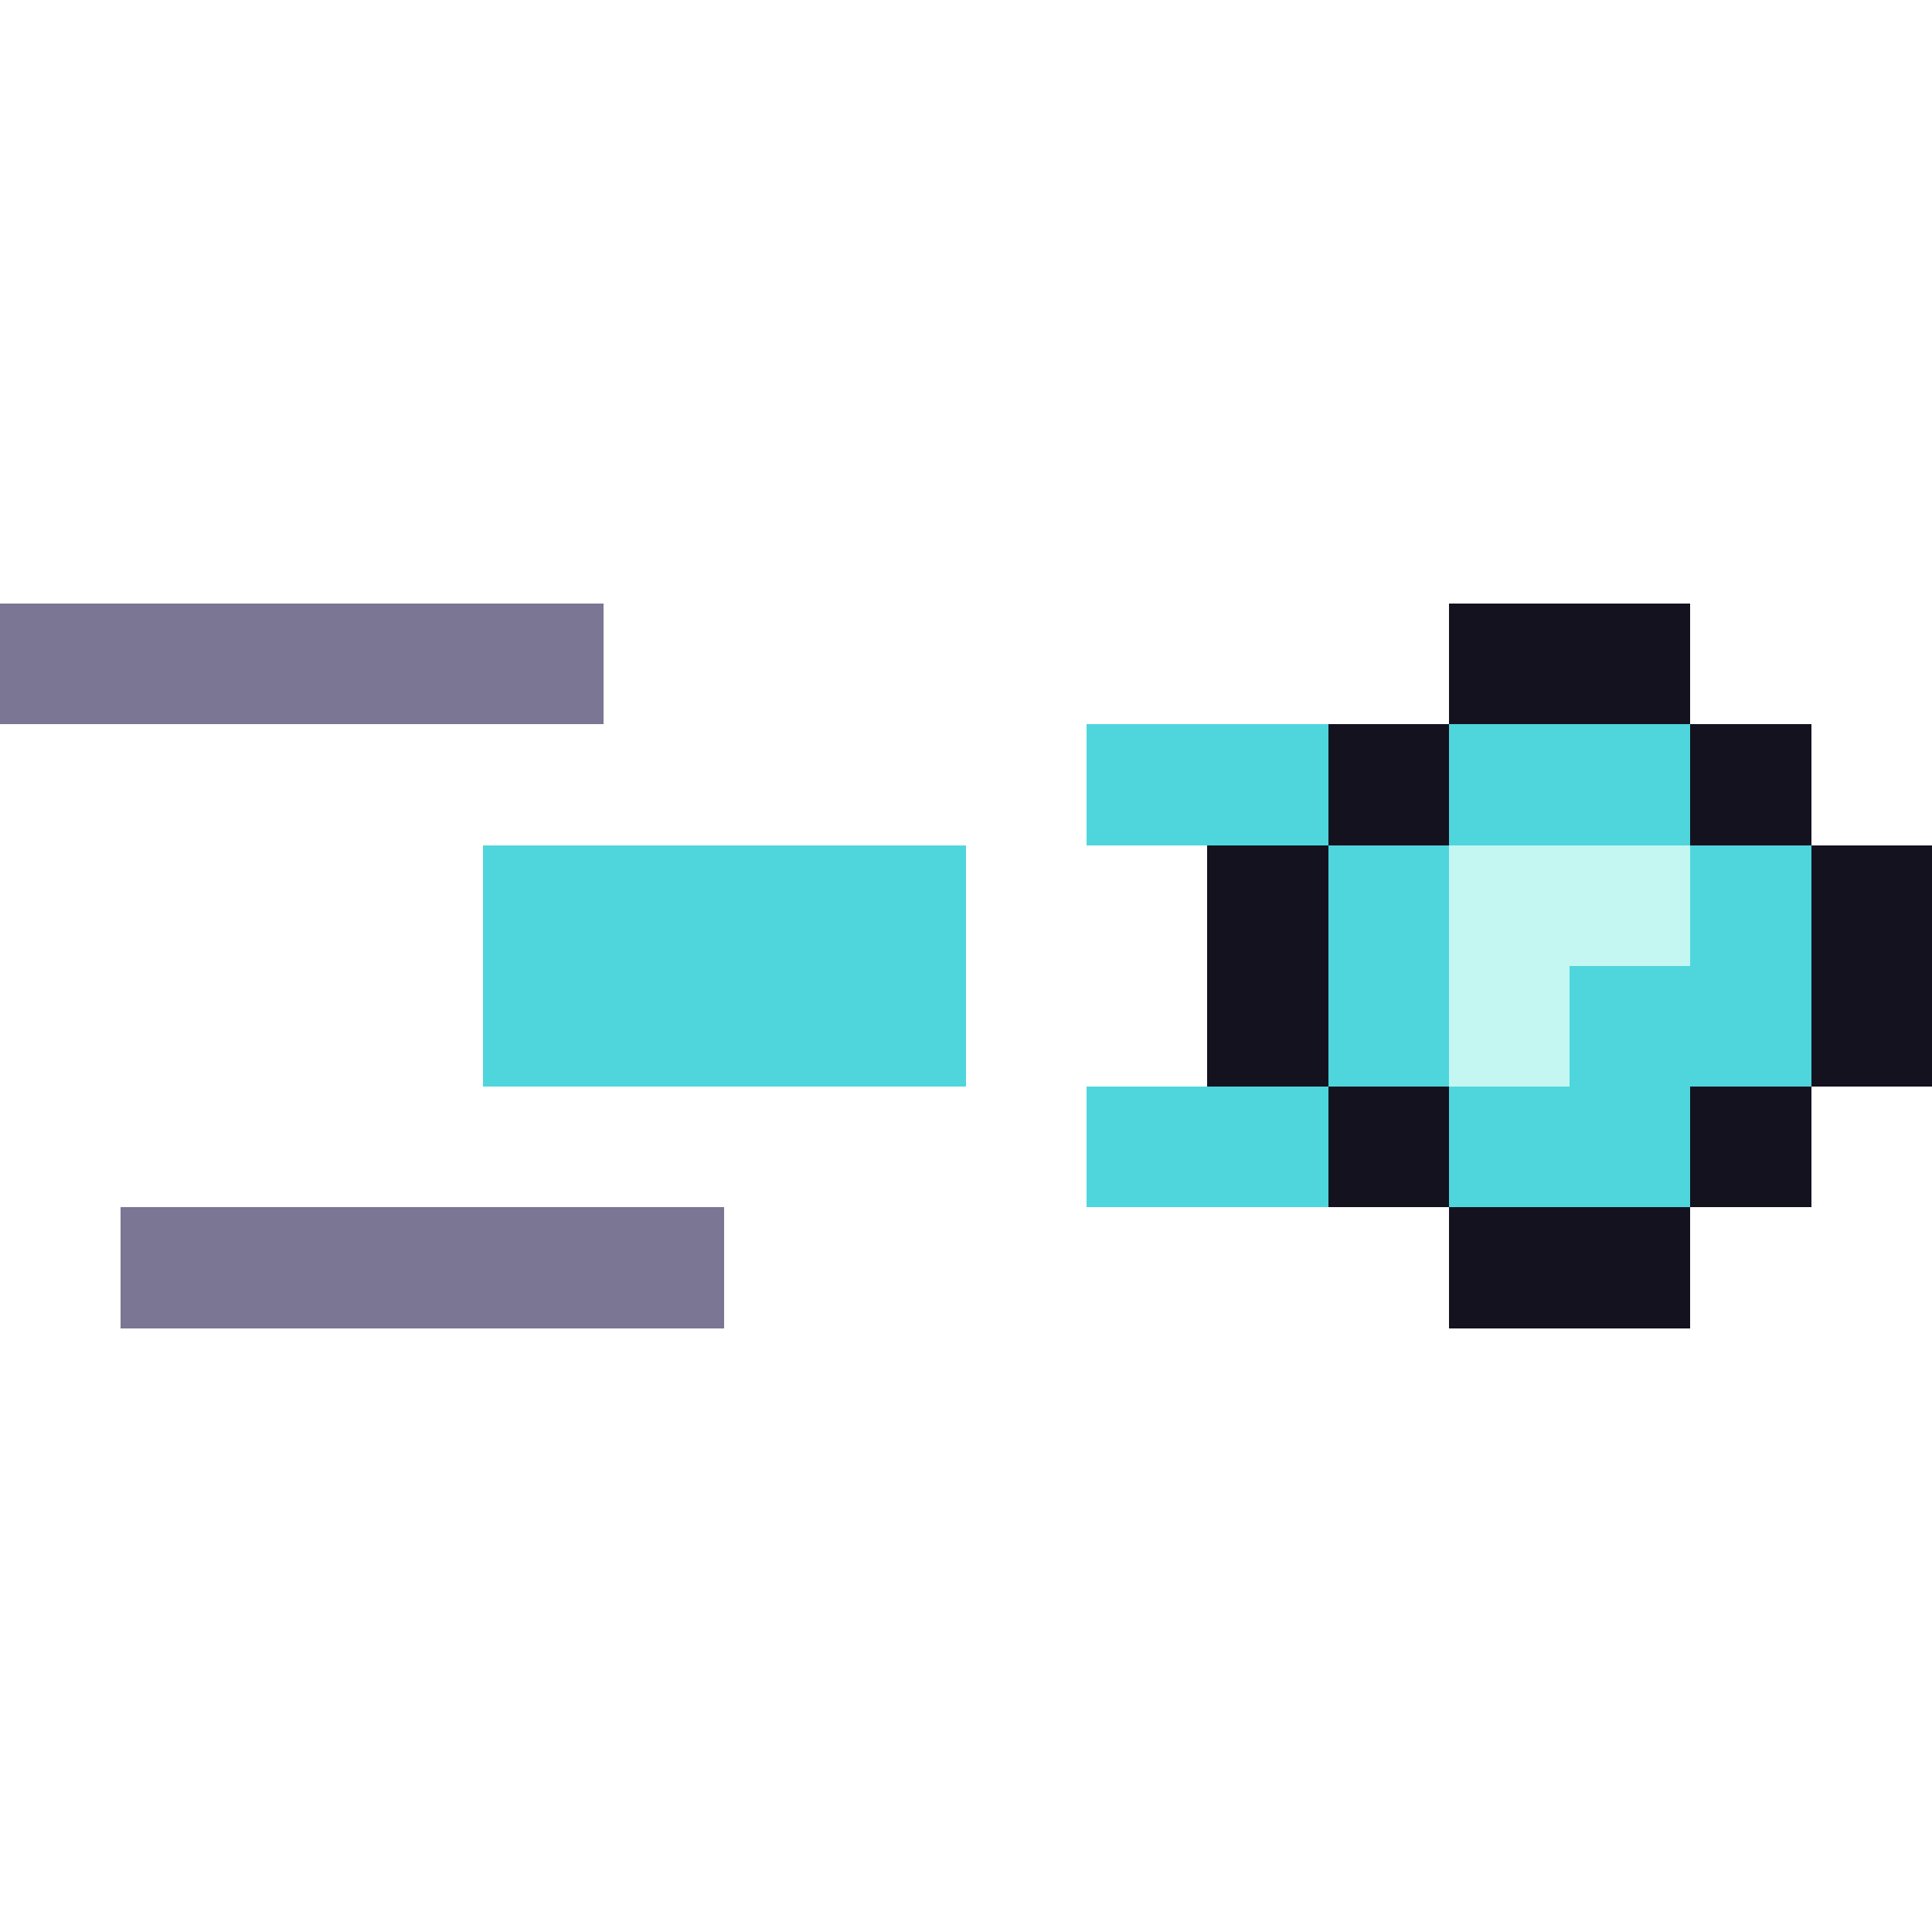
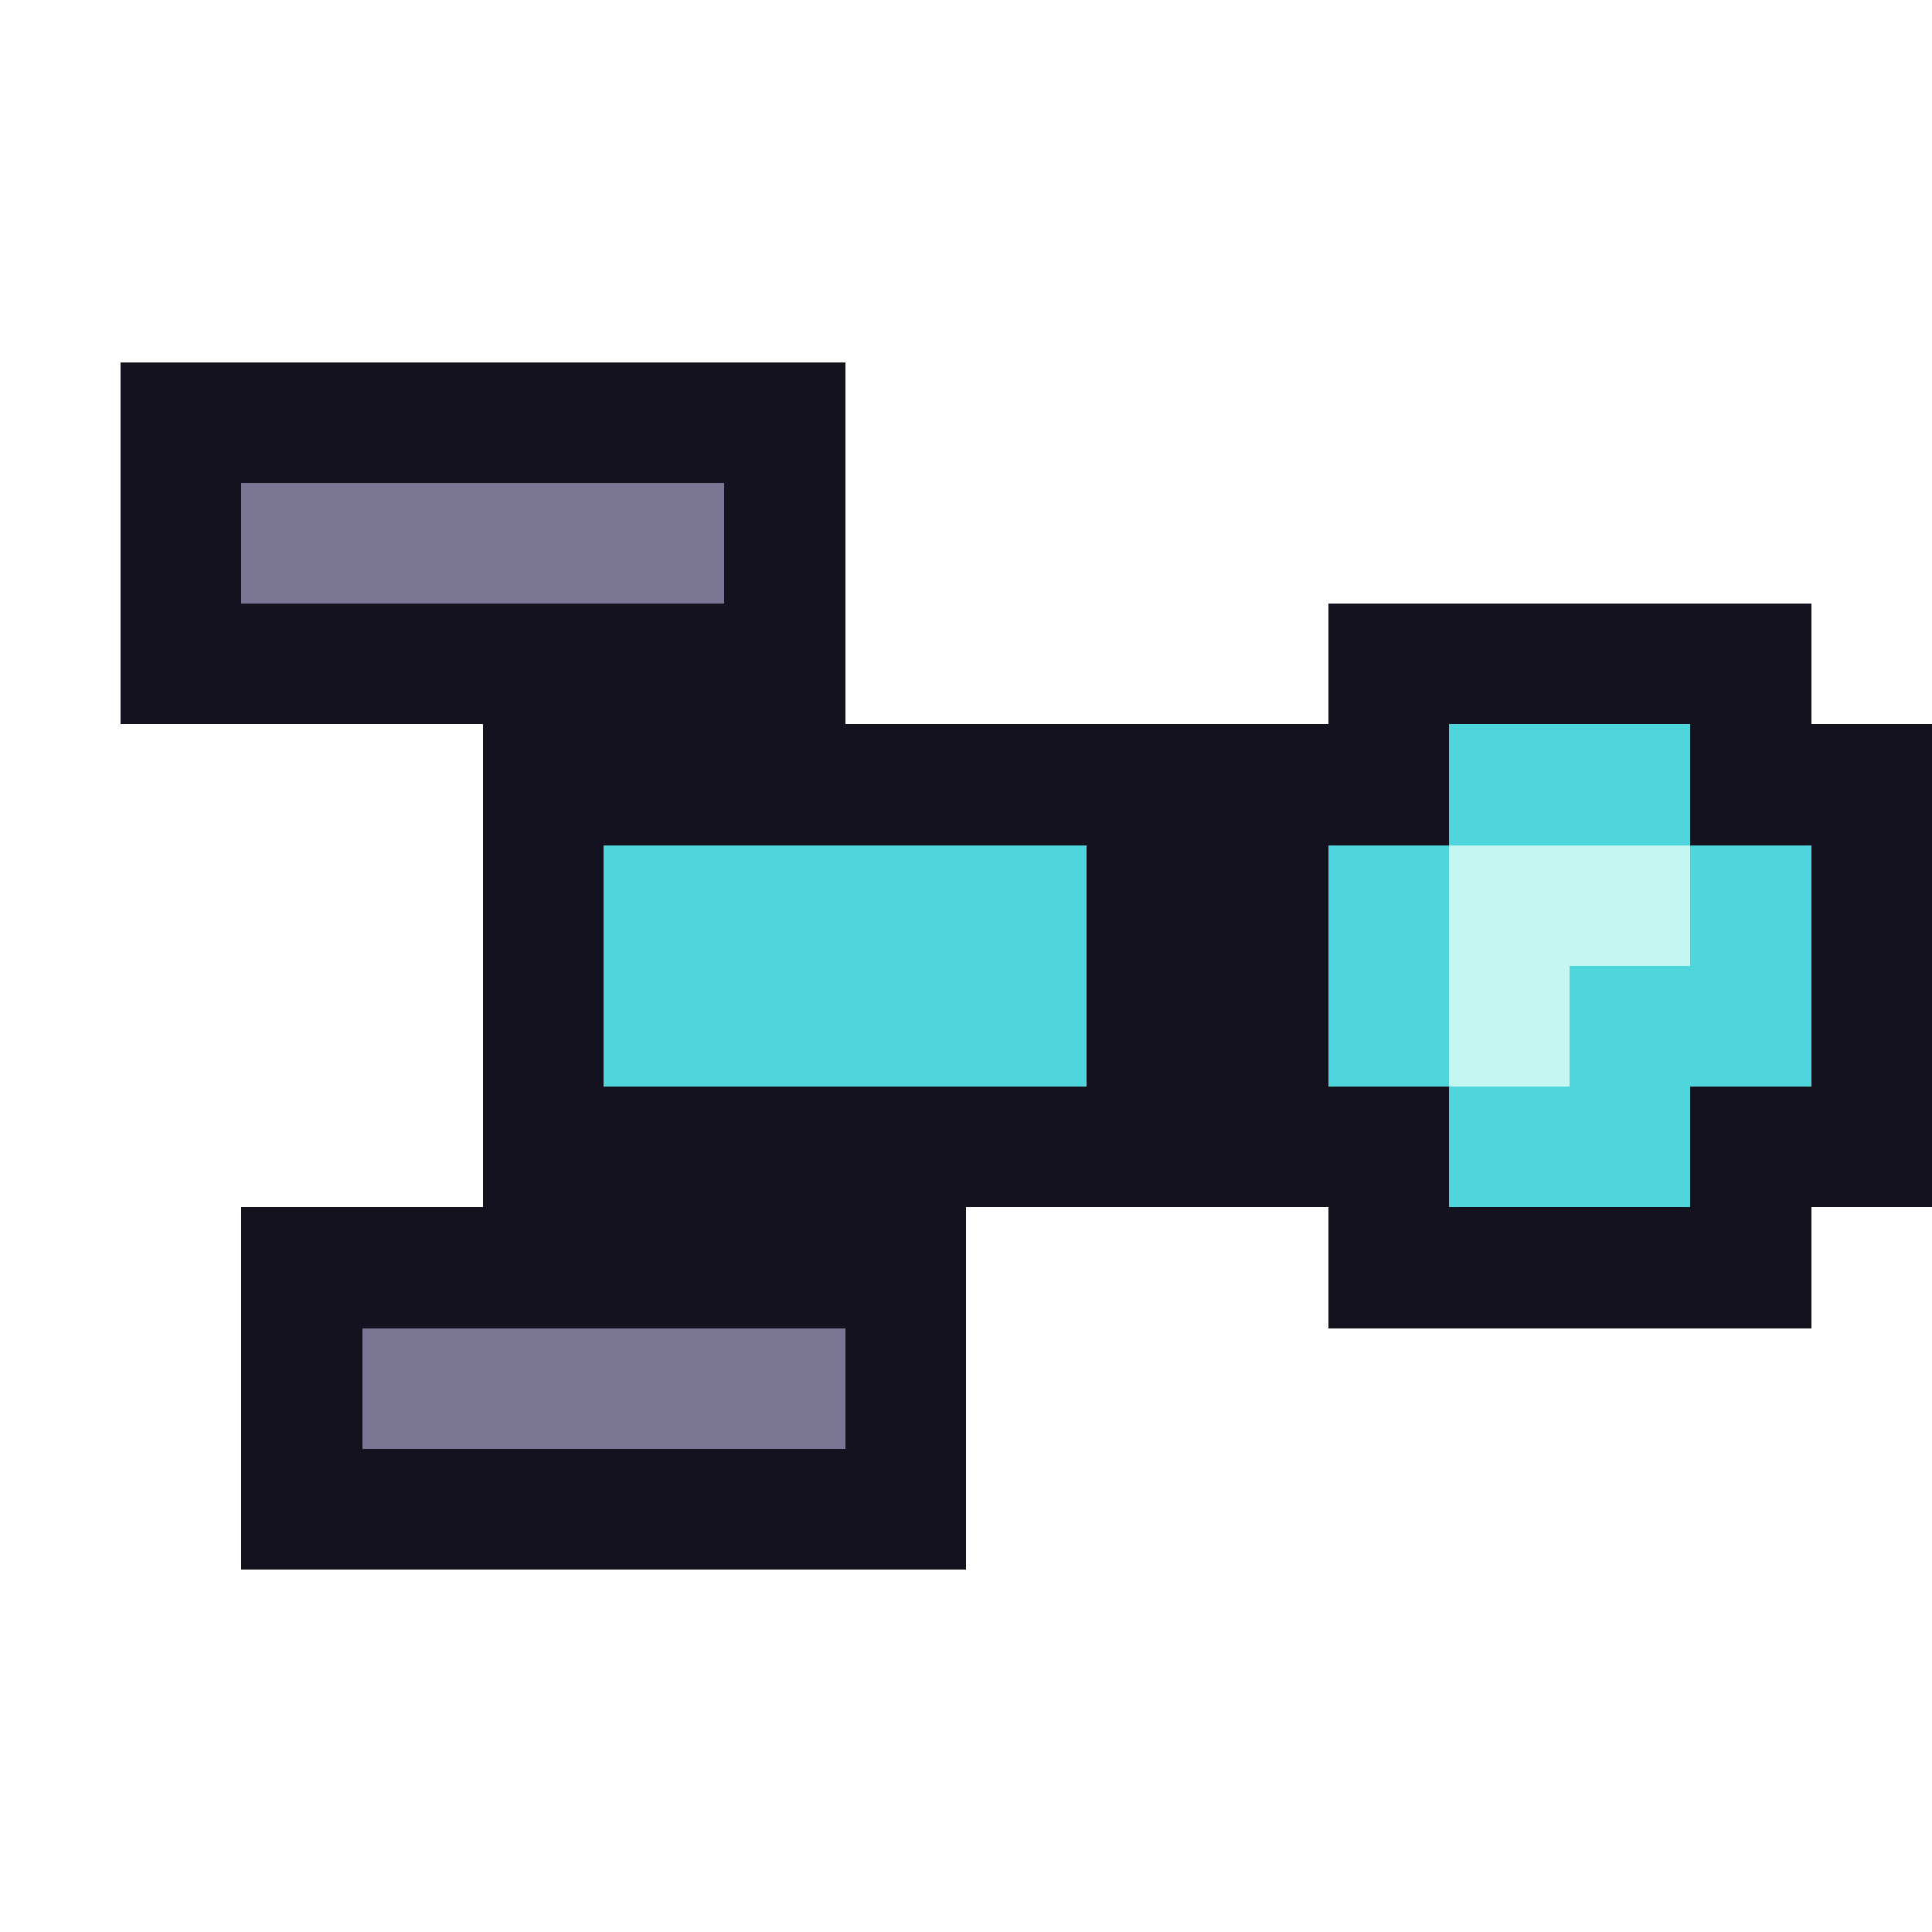
<svg xmlns="http://www.w3.org/2000/svg" width="16" height="16" viewBox="0 0 16 16" shape-rendering="crispEdges">
-   <rect x="0" y="5" width="1" height="1" fill="#7a7694" />
-   <rect x="1" y="5" width="1" height="1" fill="#7a7694" />
-   <rect x="2" y="5" width="1" height="1" fill="#7a7694" />
-   <rect x="3" y="5" width="1" height="1" fill="#7a7694" />
-   <rect x="4" y="5" width="1" height="1" fill="#7a7694" />
+   <rect x="1" y="3" width="1" height="1" fill="#14121f" />
+   <rect x="2" y="3" width="1" height="1" fill="#14121f" />
+   <rect x="3" y="3" width="1" height="1" fill="#14121f" />
+   <rect x="4" y="3" width="1" height="1" fill="#14121f" />
+   <rect x="5" y="3" width="1" height="1" fill="#14121f" />
+   <rect x="6" y="3" width="1" height="1" fill="#14121f" />
+   <rect x="1" y="4" width="1" height="1" fill="#14121f" />
+   <rect x="2" y="4" width="1" height="1" fill="#7a7694" />
+   <rect x="3" y="4" width="1" height="1" fill="#7a7694" />
+   <rect x="4" y="4" width="1" height="1" fill="#7a7694" />
+   <rect x="5" y="4" width="1" height="1" fill="#7a7694" />
+   <rect x="6" y="4" width="1" height="1" fill="#14121f" />
+   <rect x="1" y="5" width="1" height="1" fill="#14121f" />
+   <rect x="2" y="5" width="1" height="1" fill="#14121f" />
+   <rect x="3" y="5" width="1" height="1" fill="#14121f" />
+   <rect x="4" y="5" width="1" height="1" fill="#14121f" />
+   <rect x="5" y="5" width="1" height="1" fill="#14121f" />
+   <rect x="6" y="5" width="1" height="1" fill="#14121f" />
+   <rect x="11" y="5" width="1" height="1" fill="#14121f" />
  <rect x="12" y="5" width="1" height="1" fill="#14121f" />
  <rect x="13" y="5" width="1" height="1" fill="#14121f" />
-   <rect x="9" y="6" width="1" height="1" fill="#4fd6dc" />
-   <rect x="10" y="6" width="1" height="1" fill="#4fd6dc" />
+   <rect x="14" y="5" width="1" height="1" fill="#14121f" />
+   <rect x="4" y="6" width="1" height="1" fill="#14121f" />
+   <rect x="5" y="6" width="1" height="1" fill="#14121f" />
+   <rect x="6" y="6" width="1" height="1" fill="#14121f" />
+   <rect x="7" y="6" width="1" height="1" fill="#14121f" />
+   <rect x="8" y="6" width="1" height="1" fill="#14121f" />
+   <rect x="9" y="6" width="1" height="1" fill="#14121f" />
+   <rect x="10" y="6" width="1" height="1" fill="#14121f" />
  <rect x="11" y="6" width="1" height="1" fill="#14121f" />
  <rect x="12" y="6" width="1" height="1" fill="#4fd6dc" />
  <rect x="13" y="6" width="1" height="1" fill="#4fd6dc" />
  <rect x="14" y="6" width="1" height="1" fill="#14121f" />
-   <rect x="4" y="7" width="1" height="1" fill="#4fd6dc" />
+   <rect x="15" y="6" width="1" height="1" fill="#14121f" />
+   <rect x="4" y="7" width="1" height="1" fill="#14121f" />
  <rect x="5" y="7" width="1" height="1" fill="#4fd6dc" />
  <rect x="6" y="7" width="1" height="1" fill="#4fd6dc" />
  <rect x="7" y="7" width="1" height="1" fill="#4fd6dc" />
+   <rect x="8" y="7" width="1" height="1" fill="#4fd6dc" />
+   <rect x="9" y="7" width="1" height="1" fill="#14121f" />
  <rect x="10" y="7" width="1" height="1" fill="#14121f" />
  <rect x="11" y="7" width="1" height="1" fill="#4fd6dc" />
  <rect x="12" y="7" width="1" height="1" fill="#c4f6f2" />
  <rect x="13" y="7" width="1" height="1" fill="#c4f6f2" />
  <rect x="14" y="7" width="1" height="1" fill="#4fd6dc" />
  <rect x="15" y="7" width="1" height="1" fill="#14121f" />
-   <rect x="4" y="8" width="1" height="1" fill="#4fd6dc" />
+   <rect x="4" y="8" width="1" height="1" fill="#14121f" />
  <rect x="5" y="8" width="1" height="1" fill="#4fd6dc" />
  <rect x="6" y="8" width="1" height="1" fill="#4fd6dc" />
  <rect x="7" y="8" width="1" height="1" fill="#4fd6dc" />
+   <rect x="8" y="8" width="1" height="1" fill="#4fd6dc" />
+   <rect x="9" y="8" width="1" height="1" fill="#14121f" />
  <rect x="10" y="8" width="1" height="1" fill="#14121f" />
  <rect x="11" y="8" width="1" height="1" fill="#4fd6dc" />
  <rect x="12" y="8" width="1" height="1" fill="#c4f6f2" />
  <rect x="13" y="8" width="1" height="1" fill="#4fd6dc" />
  <rect x="14" y="8" width="1" height="1" fill="#4fd6dc" />
  <rect x="15" y="8" width="1" height="1" fill="#14121f" />
-   <rect x="9" y="9" width="1" height="1" fill="#4fd6dc" />
-   <rect x="10" y="9" width="1" height="1" fill="#4fd6dc" />
+   <rect x="4" y="9" width="1" height="1" fill="#14121f" />
+   <rect x="5" y="9" width="1" height="1" fill="#14121f" />
+   <rect x="6" y="9" width="1" height="1" fill="#14121f" />
+   <rect x="7" y="9" width="1" height="1" fill="#14121f" />
+   <rect x="8" y="9" width="1" height="1" fill="#14121f" />
+   <rect x="9" y="9" width="1" height="1" fill="#14121f" />
+   <rect x="10" y="9" width="1" height="1" fill="#14121f" />
  <rect x="11" y="9" width="1" height="1" fill="#14121f" />
  <rect x="12" y="9" width="1" height="1" fill="#4fd6dc" />
  <rect x="13" y="9" width="1" height="1" fill="#4fd6dc" />
  <rect x="14" y="9" width="1" height="1" fill="#14121f" />
-   <rect x="1" y="10" width="1" height="1" fill="#7a7694" />
-   <rect x="2" y="10" width="1" height="1" fill="#7a7694" />
-   <rect x="3" y="10" width="1" height="1" fill="#7a7694" />
-   <rect x="4" y="10" width="1" height="1" fill="#7a7694" />
-   <rect x="5" y="10" width="1" height="1" fill="#7a7694" />
+   <rect x="15" y="9" width="1" height="1" fill="#14121f" />
+   <rect x="2" y="10" width="1" height="1" fill="#14121f" />
+   <rect x="3" y="10" width="1" height="1" fill="#14121f" />
+   <rect x="4" y="10" width="1" height="1" fill="#14121f" />
+   <rect x="5" y="10" width="1" height="1" fill="#14121f" />
+   <rect x="6" y="10" width="1" height="1" fill="#14121f" />
+   <rect x="7" y="10" width="1" height="1" fill="#14121f" />
+   <rect x="11" y="10" width="1" height="1" fill="#14121f" />
  <rect x="12" y="10" width="1" height="1" fill="#14121f" />
  <rect x="13" y="10" width="1" height="1" fill="#14121f" />
+   <rect x="14" y="10" width="1" height="1" fill="#14121f" />
+   <rect x="2" y="11" width="1" height="1" fill="#14121f" />
+   <rect x="3" y="11" width="1" height="1" fill="#7a7694" />
+   <rect x="4" y="11" width="1" height="1" fill="#7a7694" />
+   <rect x="5" y="11" width="1" height="1" fill="#7a7694" />
+   <rect x="6" y="11" width="1" height="1" fill="#7a7694" />
+   <rect x="7" y="11" width="1" height="1" fill="#14121f" />
+   <rect x="2" y="12" width="1" height="1" fill="#14121f" />
+   <rect x="3" y="12" width="1" height="1" fill="#14121f" />
+   <rect x="4" y="12" width="1" height="1" fill="#14121f" />
+   <rect x="5" y="12" width="1" height="1" fill="#14121f" />
+   <rect x="6" y="12" width="1" height="1" fill="#14121f" />
+   <rect x="7" y="12" width="1" height="1" fill="#14121f" />
</svg>
